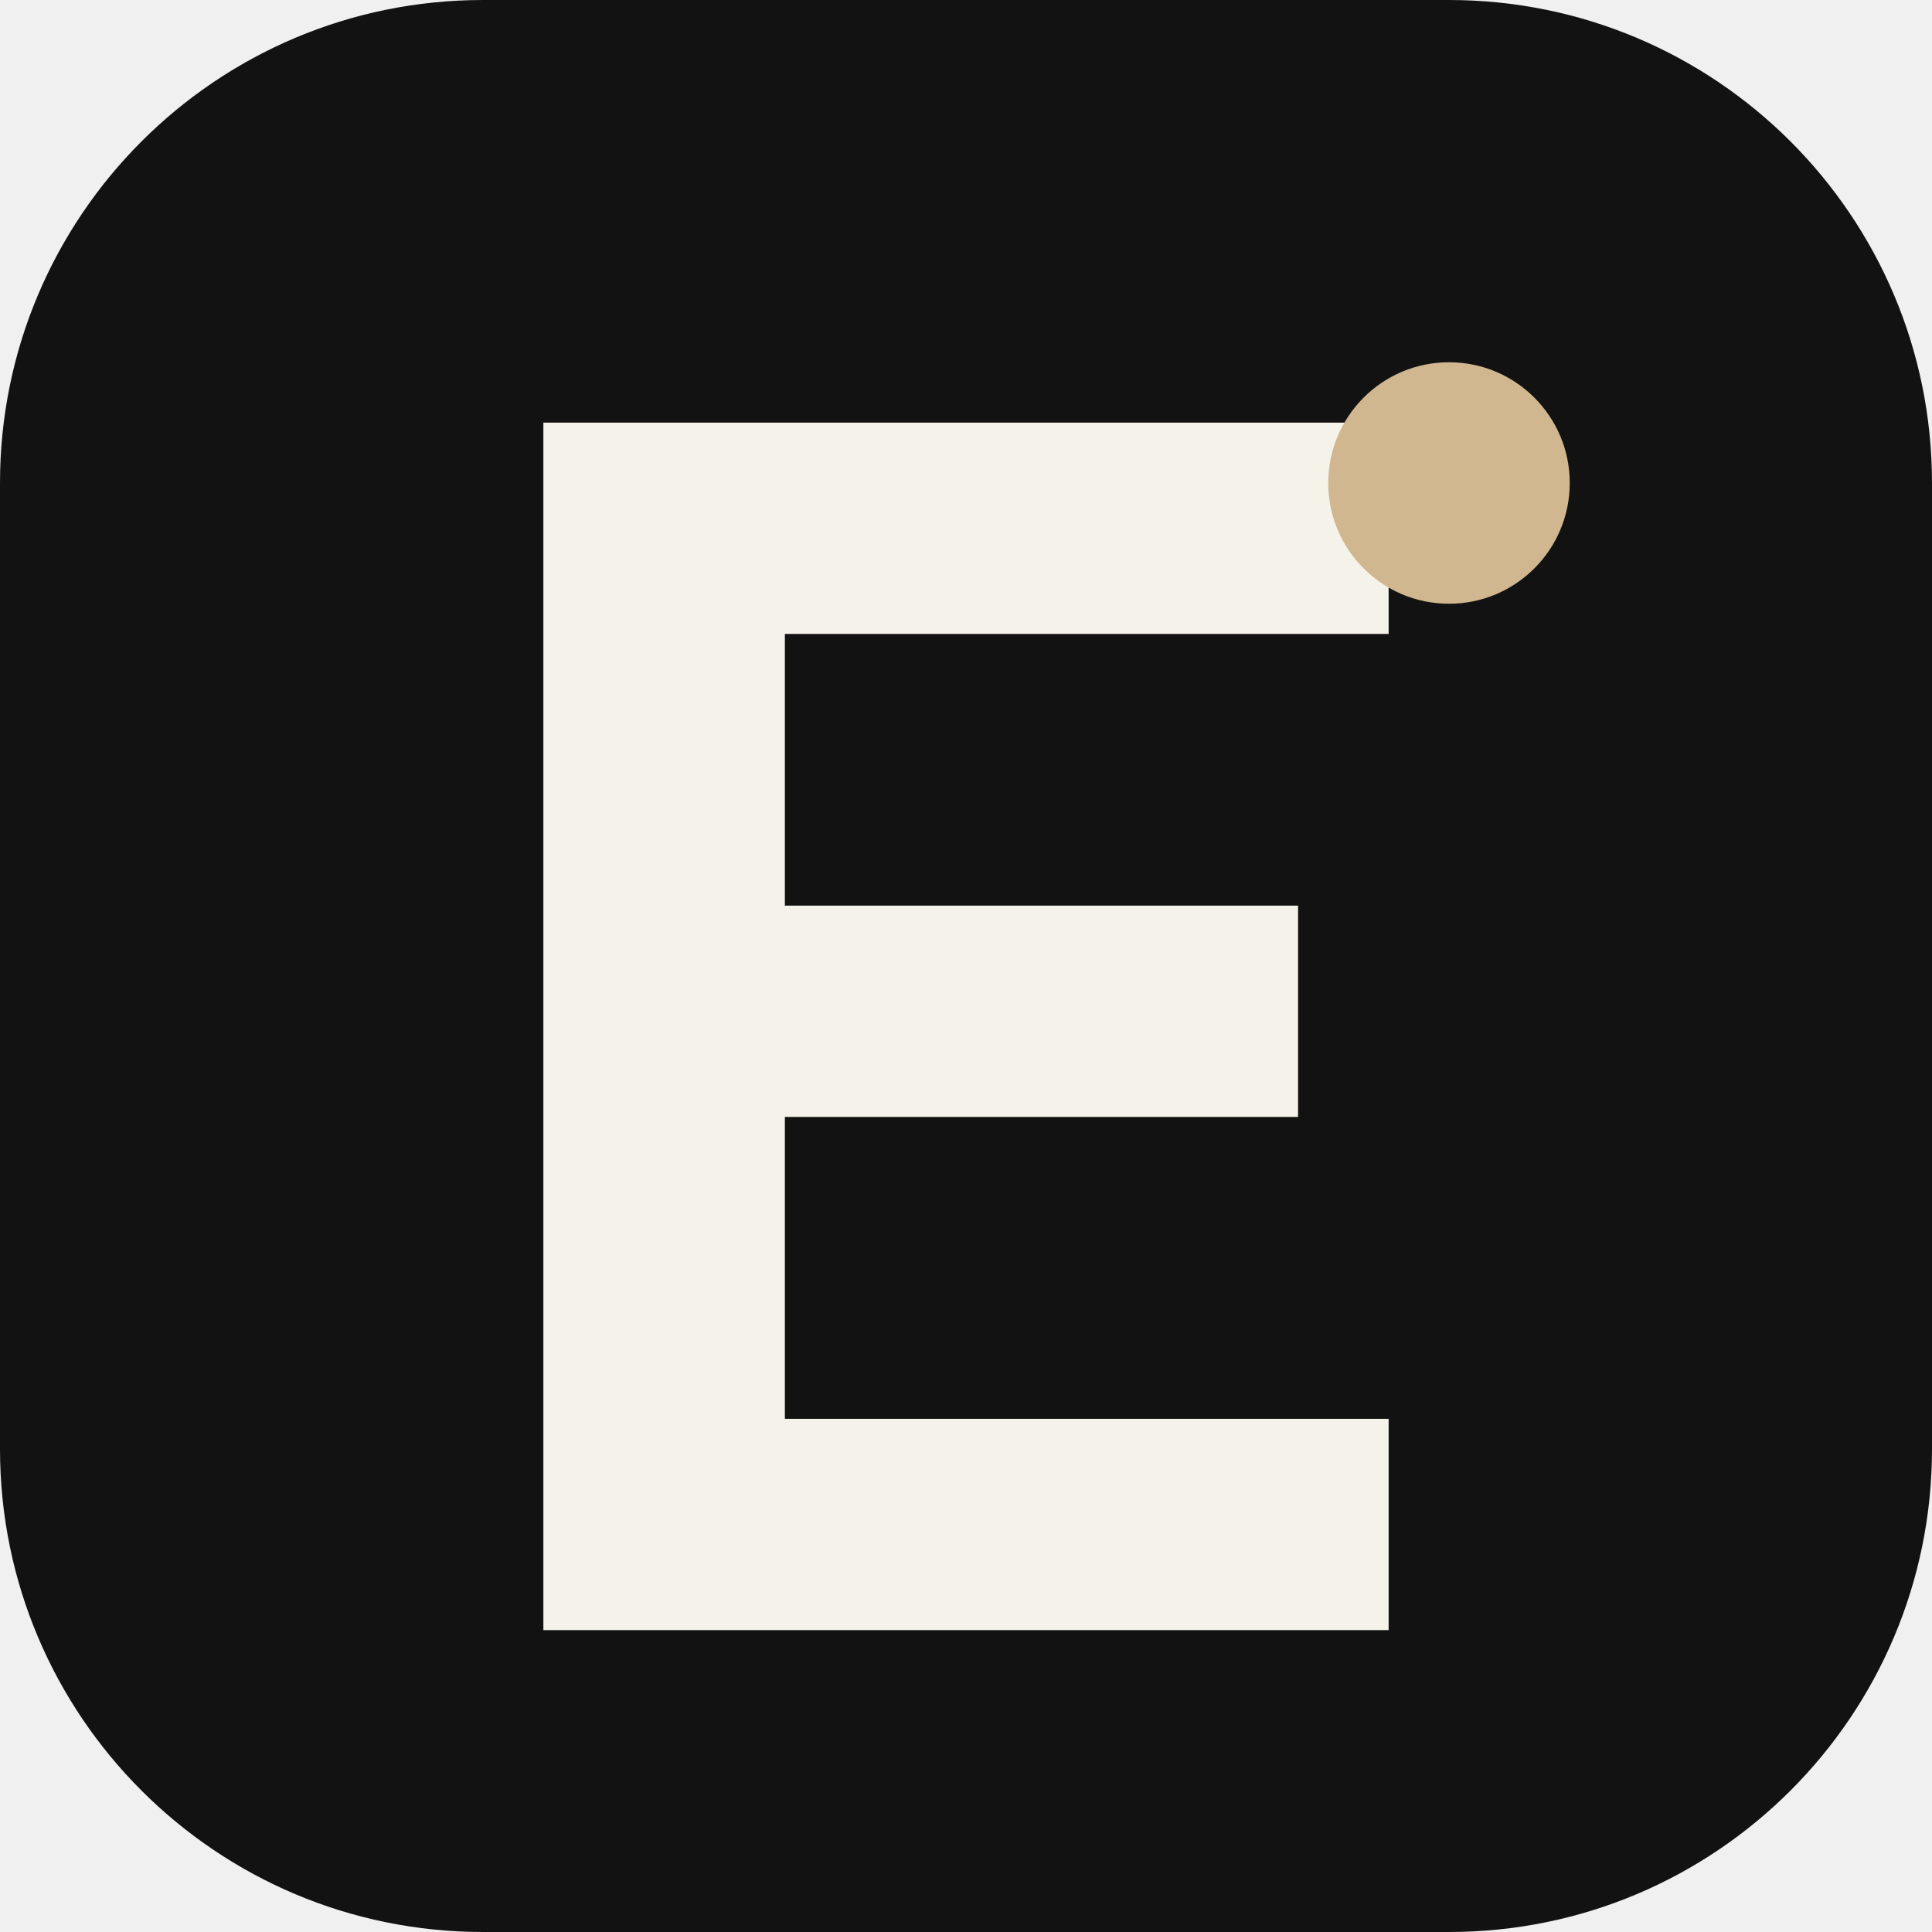
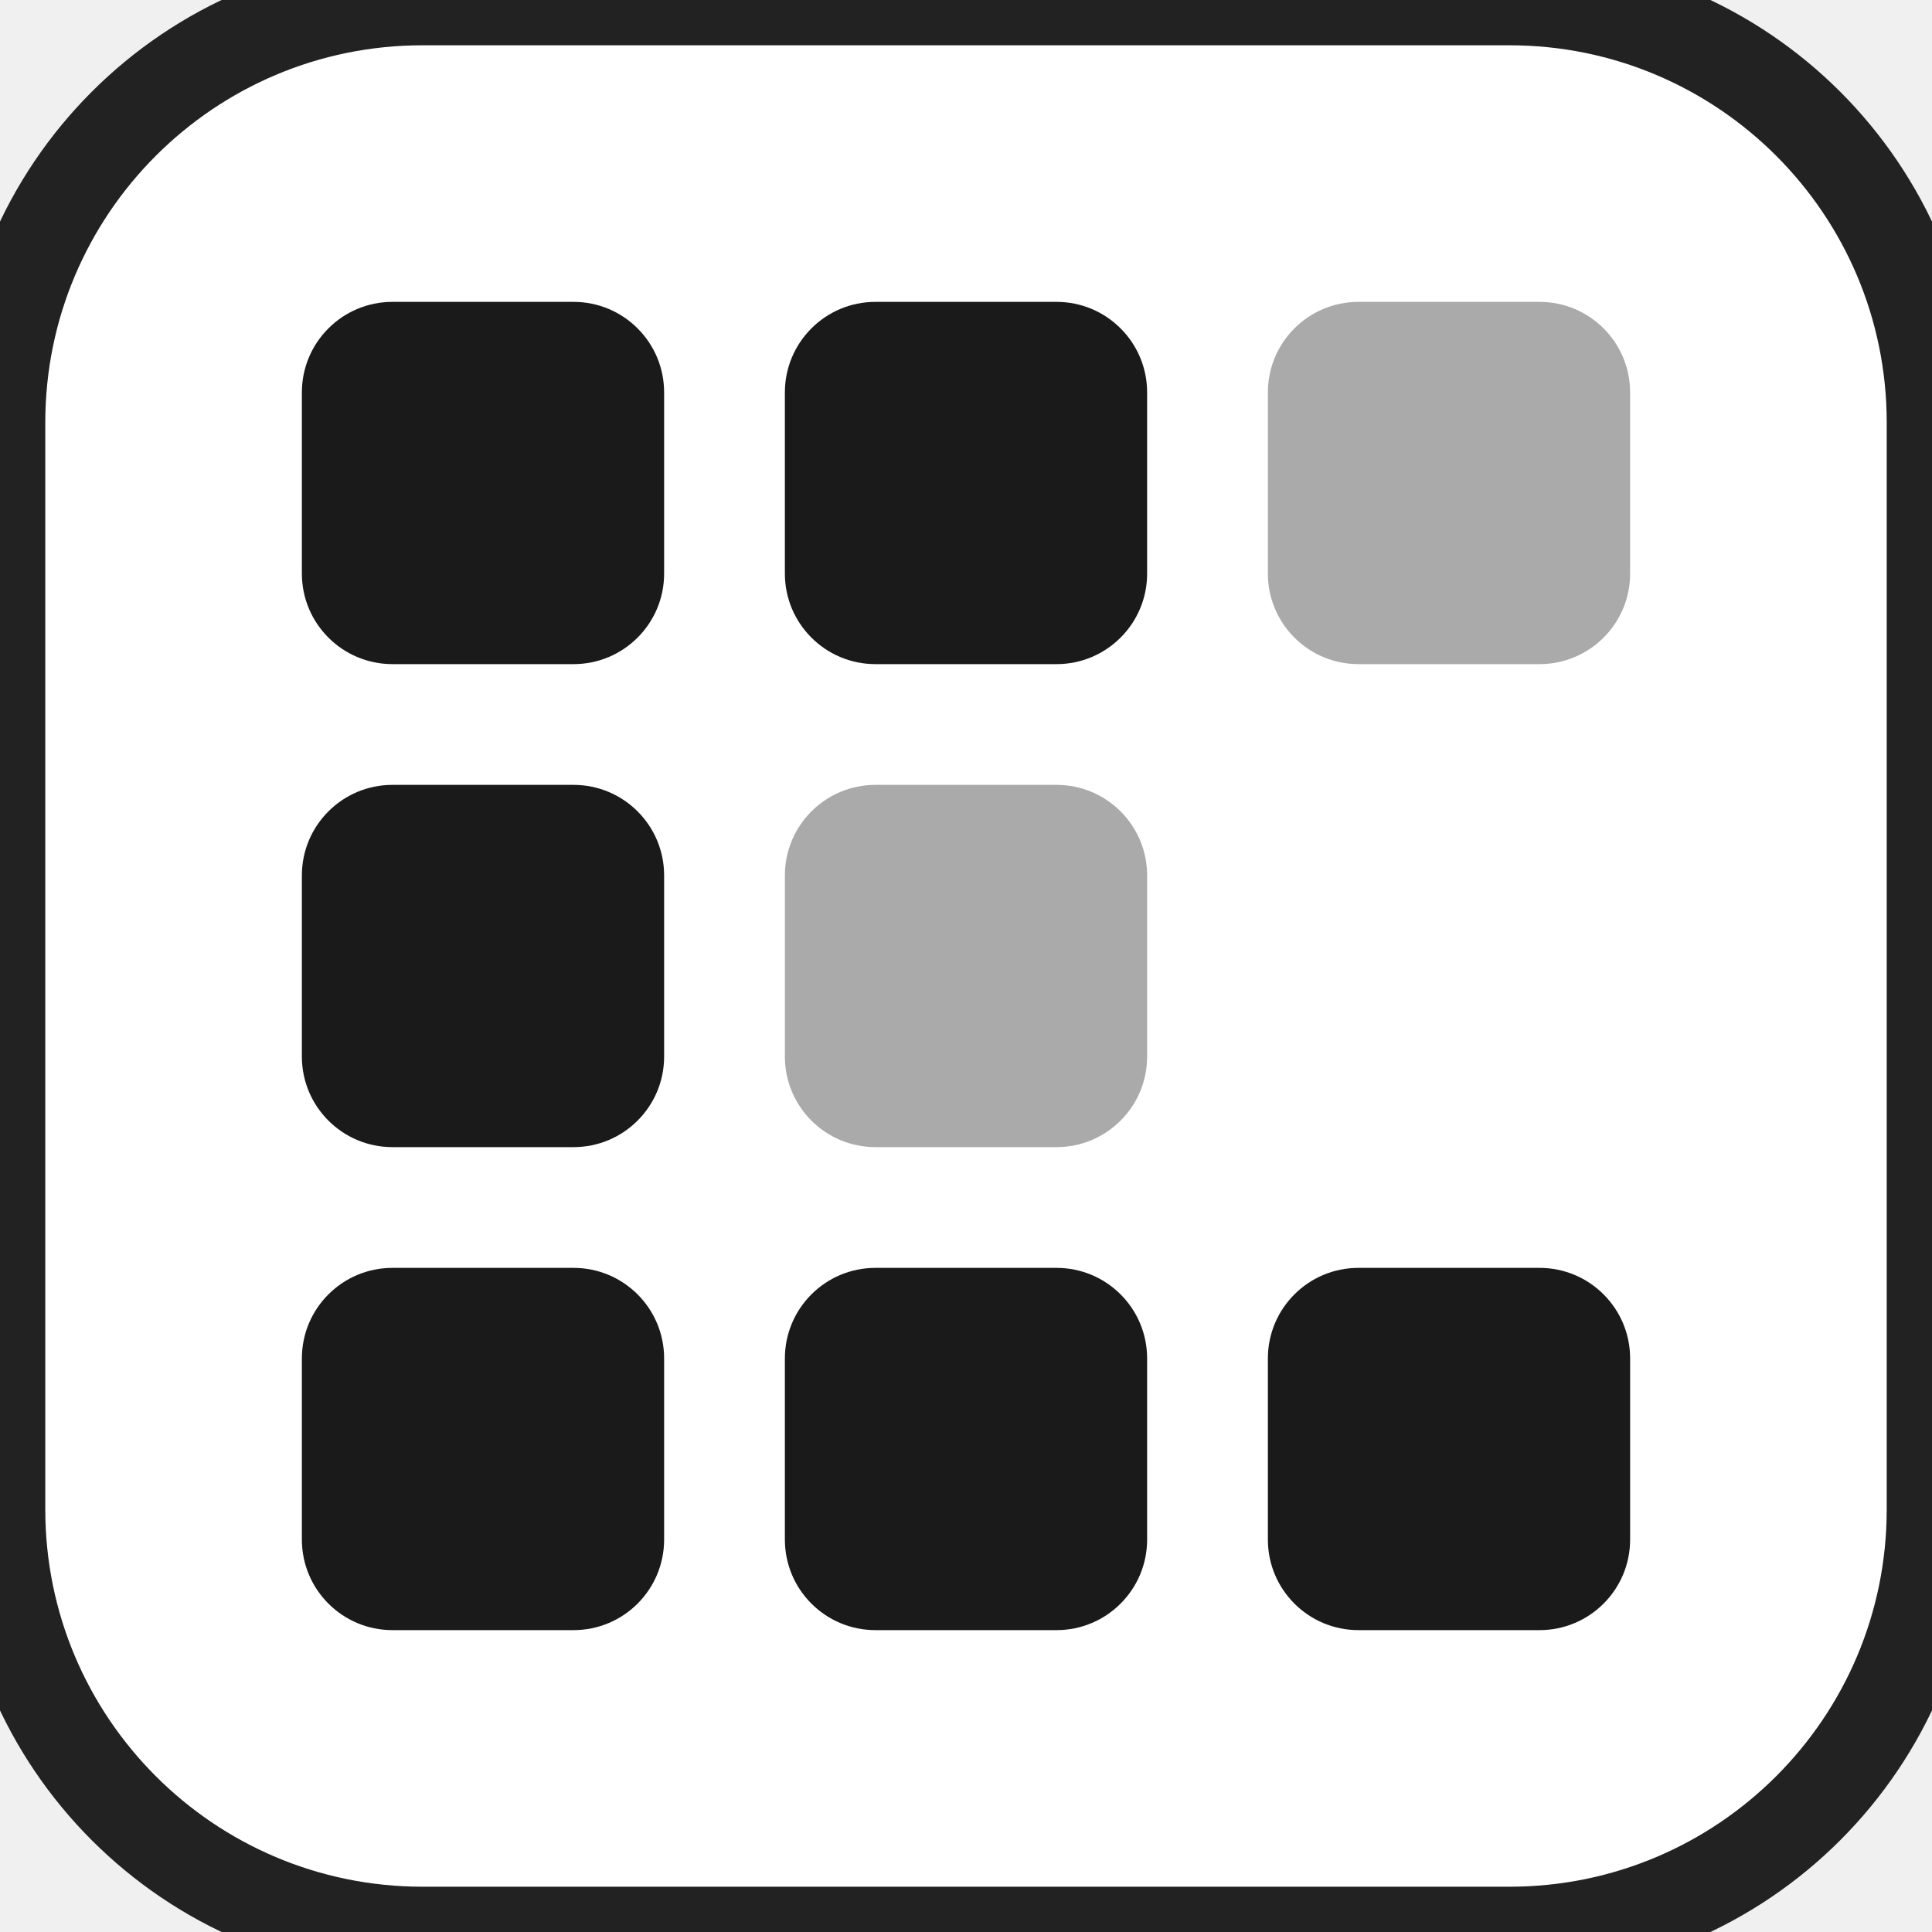
<svg xmlns="http://www.w3.org/2000/svg" viewBox="0 0 64 64">
-   <rect width="64" height="64" rx="16" fill="#121212" />
-   <path d="M18 14h28v7H26v9h17v7H26v10h20v7H18z" fill="#f5f2ea" />
-   <circle cx="48" cy="16" r="4" fill="#d0b78f" />
+   <rect width="64" height="64" rx="14" fill="#ffffff" stroke="#222222" stroke-width="3" />
+   <rect x="10" y="10" width="12" height="12" rx="3" fill="#1a1a1a" />
+   <rect x="26" y="10" width="12" height="12" rx="3" fill="#1a1a1a" />
+   <rect x="42" y="10" width="12" height="12" rx="3" fill="#aaaaaa" />
+   <rect x="10" y="26" width="12" height="12" rx="3" fill="#1a1a1a" />
+   <rect x="26" y="26" width="12" height="12" rx="3" fill="#aaaaaa" />
+   <rect x="42" y="26" width="12" height="12" rx="3" fill="none" />
+   <rect x="10" y="42" width="12" height="12" rx="3" fill="#1a1a1a" />
+   <rect x="26" y="42" width="12" height="12" rx="3" fill="#1a1a1a" />
+   <rect x="42" y="42" width="12" height="12" rx="3" fill="#1a1a1a" />
</svg>
